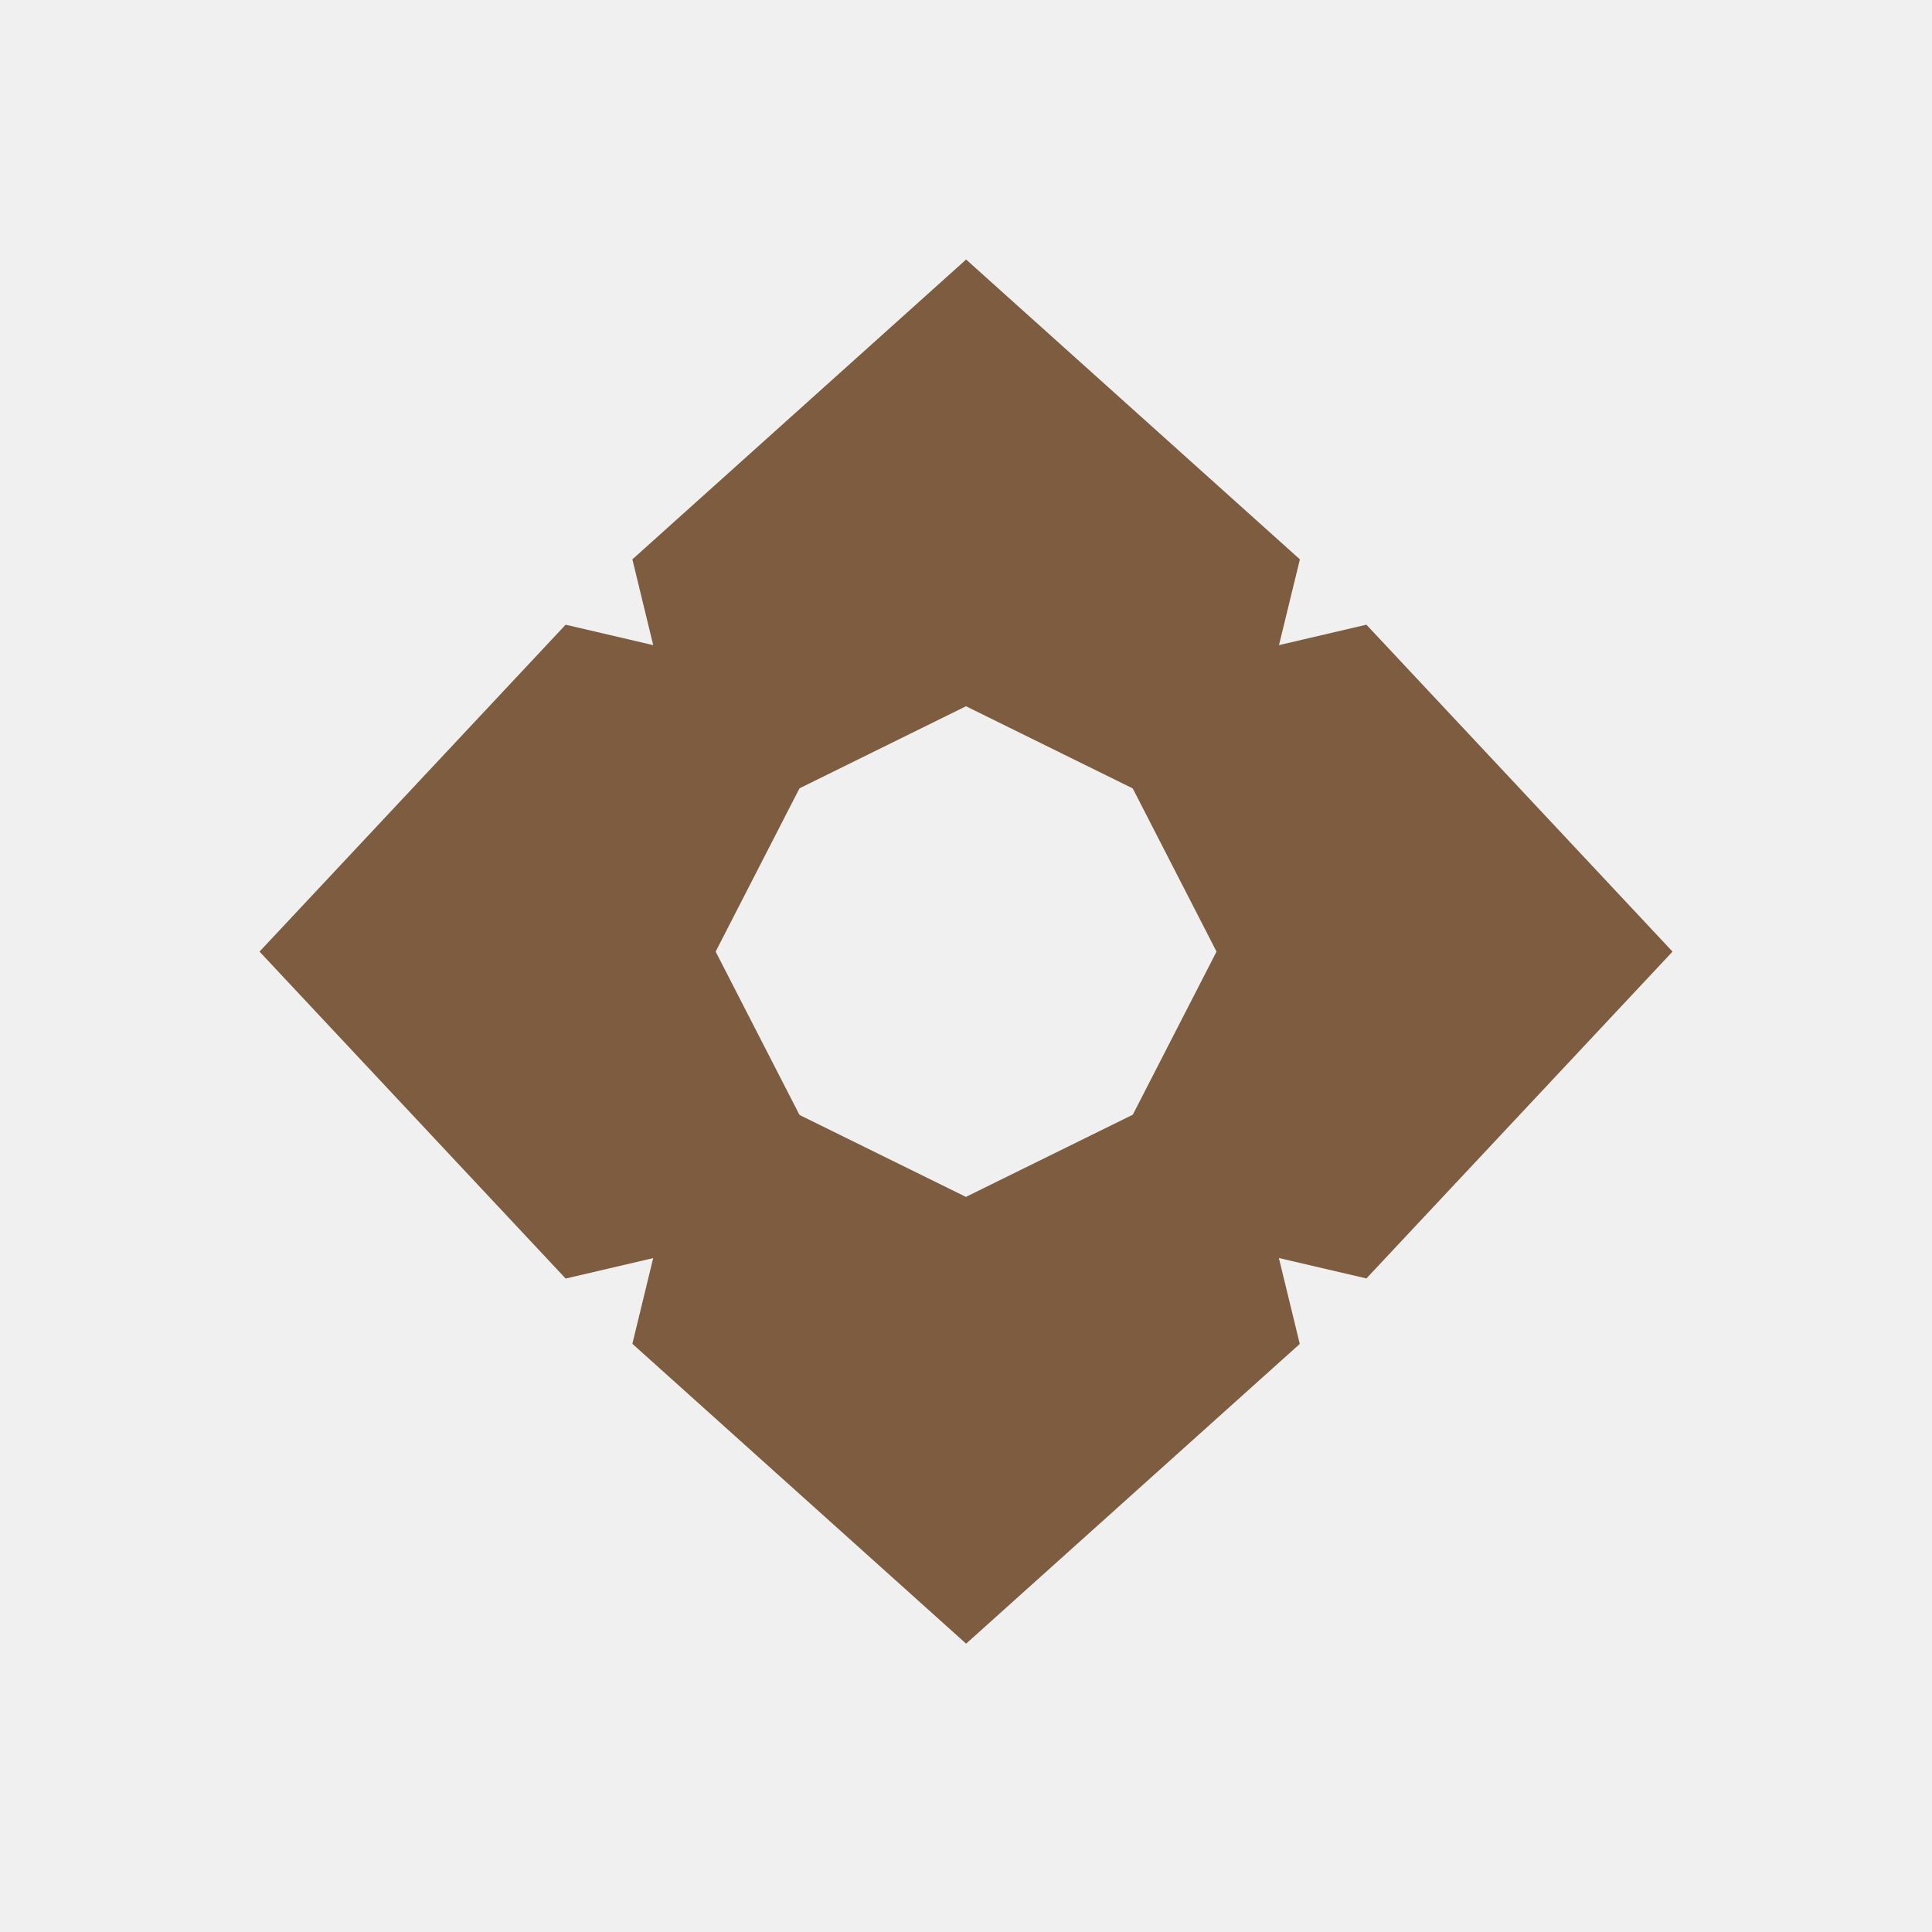
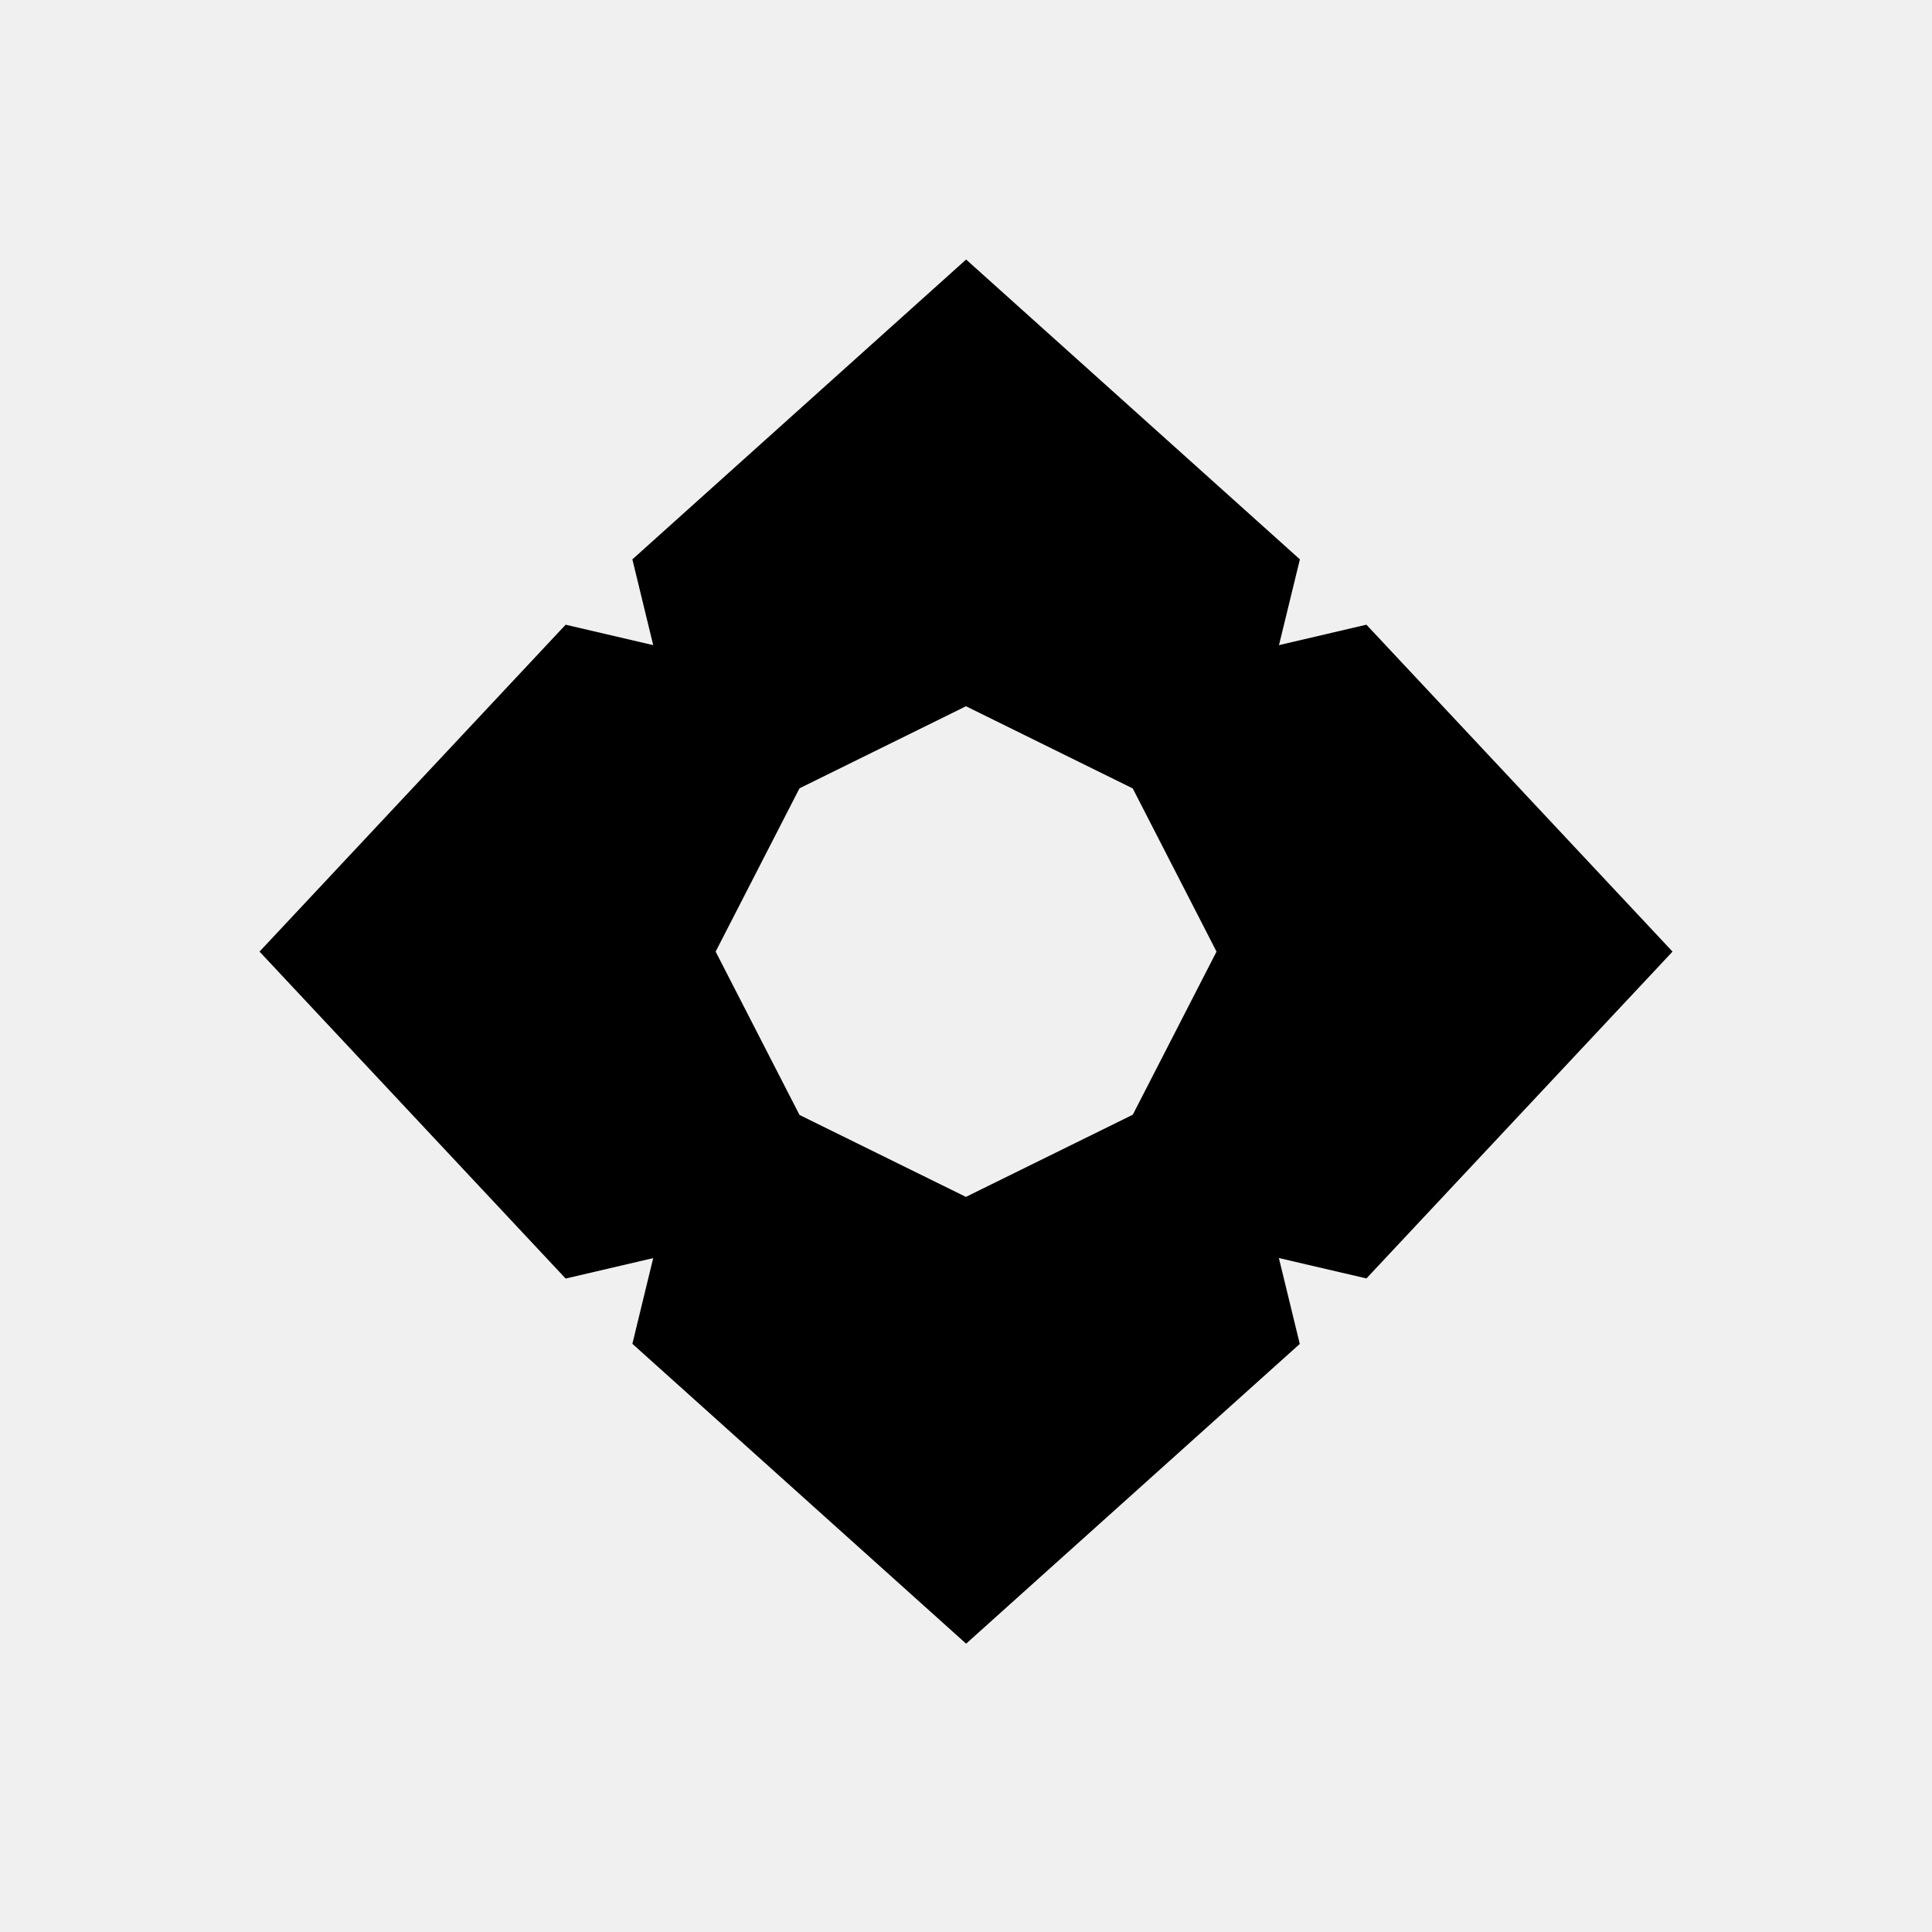
<svg xmlns="http://www.w3.org/2000/svg" width="67" height="67" viewBox="0 0 67 67" fill="none">
  <g clip-path="url(#clip0_651_138)">
-     <path d="M45.075 46.606L42.729 36.961L33.497 41.507L24.272 36.965L21.93 46.602L33.504 57.001L45.075 46.606Z" fill="#7D5C3F" />
-     <path d="M9 33.001L19.616 44.339L29.459 42.041L24.818 33.001L29.459 23.962L19.616 21.664L9 33.001Z" fill="#7D5C3F" />
-     <path d="M37.547 23.962L42.188 33.001L37.547 42.041L47.386 44.335L58.002 33.001L47.386 21.664L37.547 23.962Z" fill="#7D5C3F" />
-     <path d="M45.079 19.398L33.504 9L21.93 19.398L24.272 29.04L33.504 24.49V24.494L42.729 29.04L45.079 19.398Z" fill="#7D5C3F" />
+     <path d="M45.075 46.606L42.729 36.961L33.497 41.507L24.272 36.965L21.93 46.602L33.504 57.001L45.075 46.606Z" fill="currentColor" />
+     <path d="M9 33.001L19.616 44.339L29.459 42.041L24.818 33.001L29.459 23.962L19.616 21.664L9 33.001Z" fill="currentColor" />
+     <path d="M37.547 23.962L42.188 33.001L37.547 42.041L47.386 44.335L58.002 33.001L47.386 21.664L37.547 23.962Z" fill="currentColor" />
+     <path d="M45.079 19.398L33.504 9L21.93 19.398L24.272 29.04L33.504 24.49V24.494L42.729 29.04L45.079 19.398Z" fill="currentColor" />
  </g>
  <defs>
    <clipPath id="clip0_651_138">
      <rect width="49" height="48" fill="white" transform="translate(9 9)" />
    </clipPath>
  </defs>
</svg>
